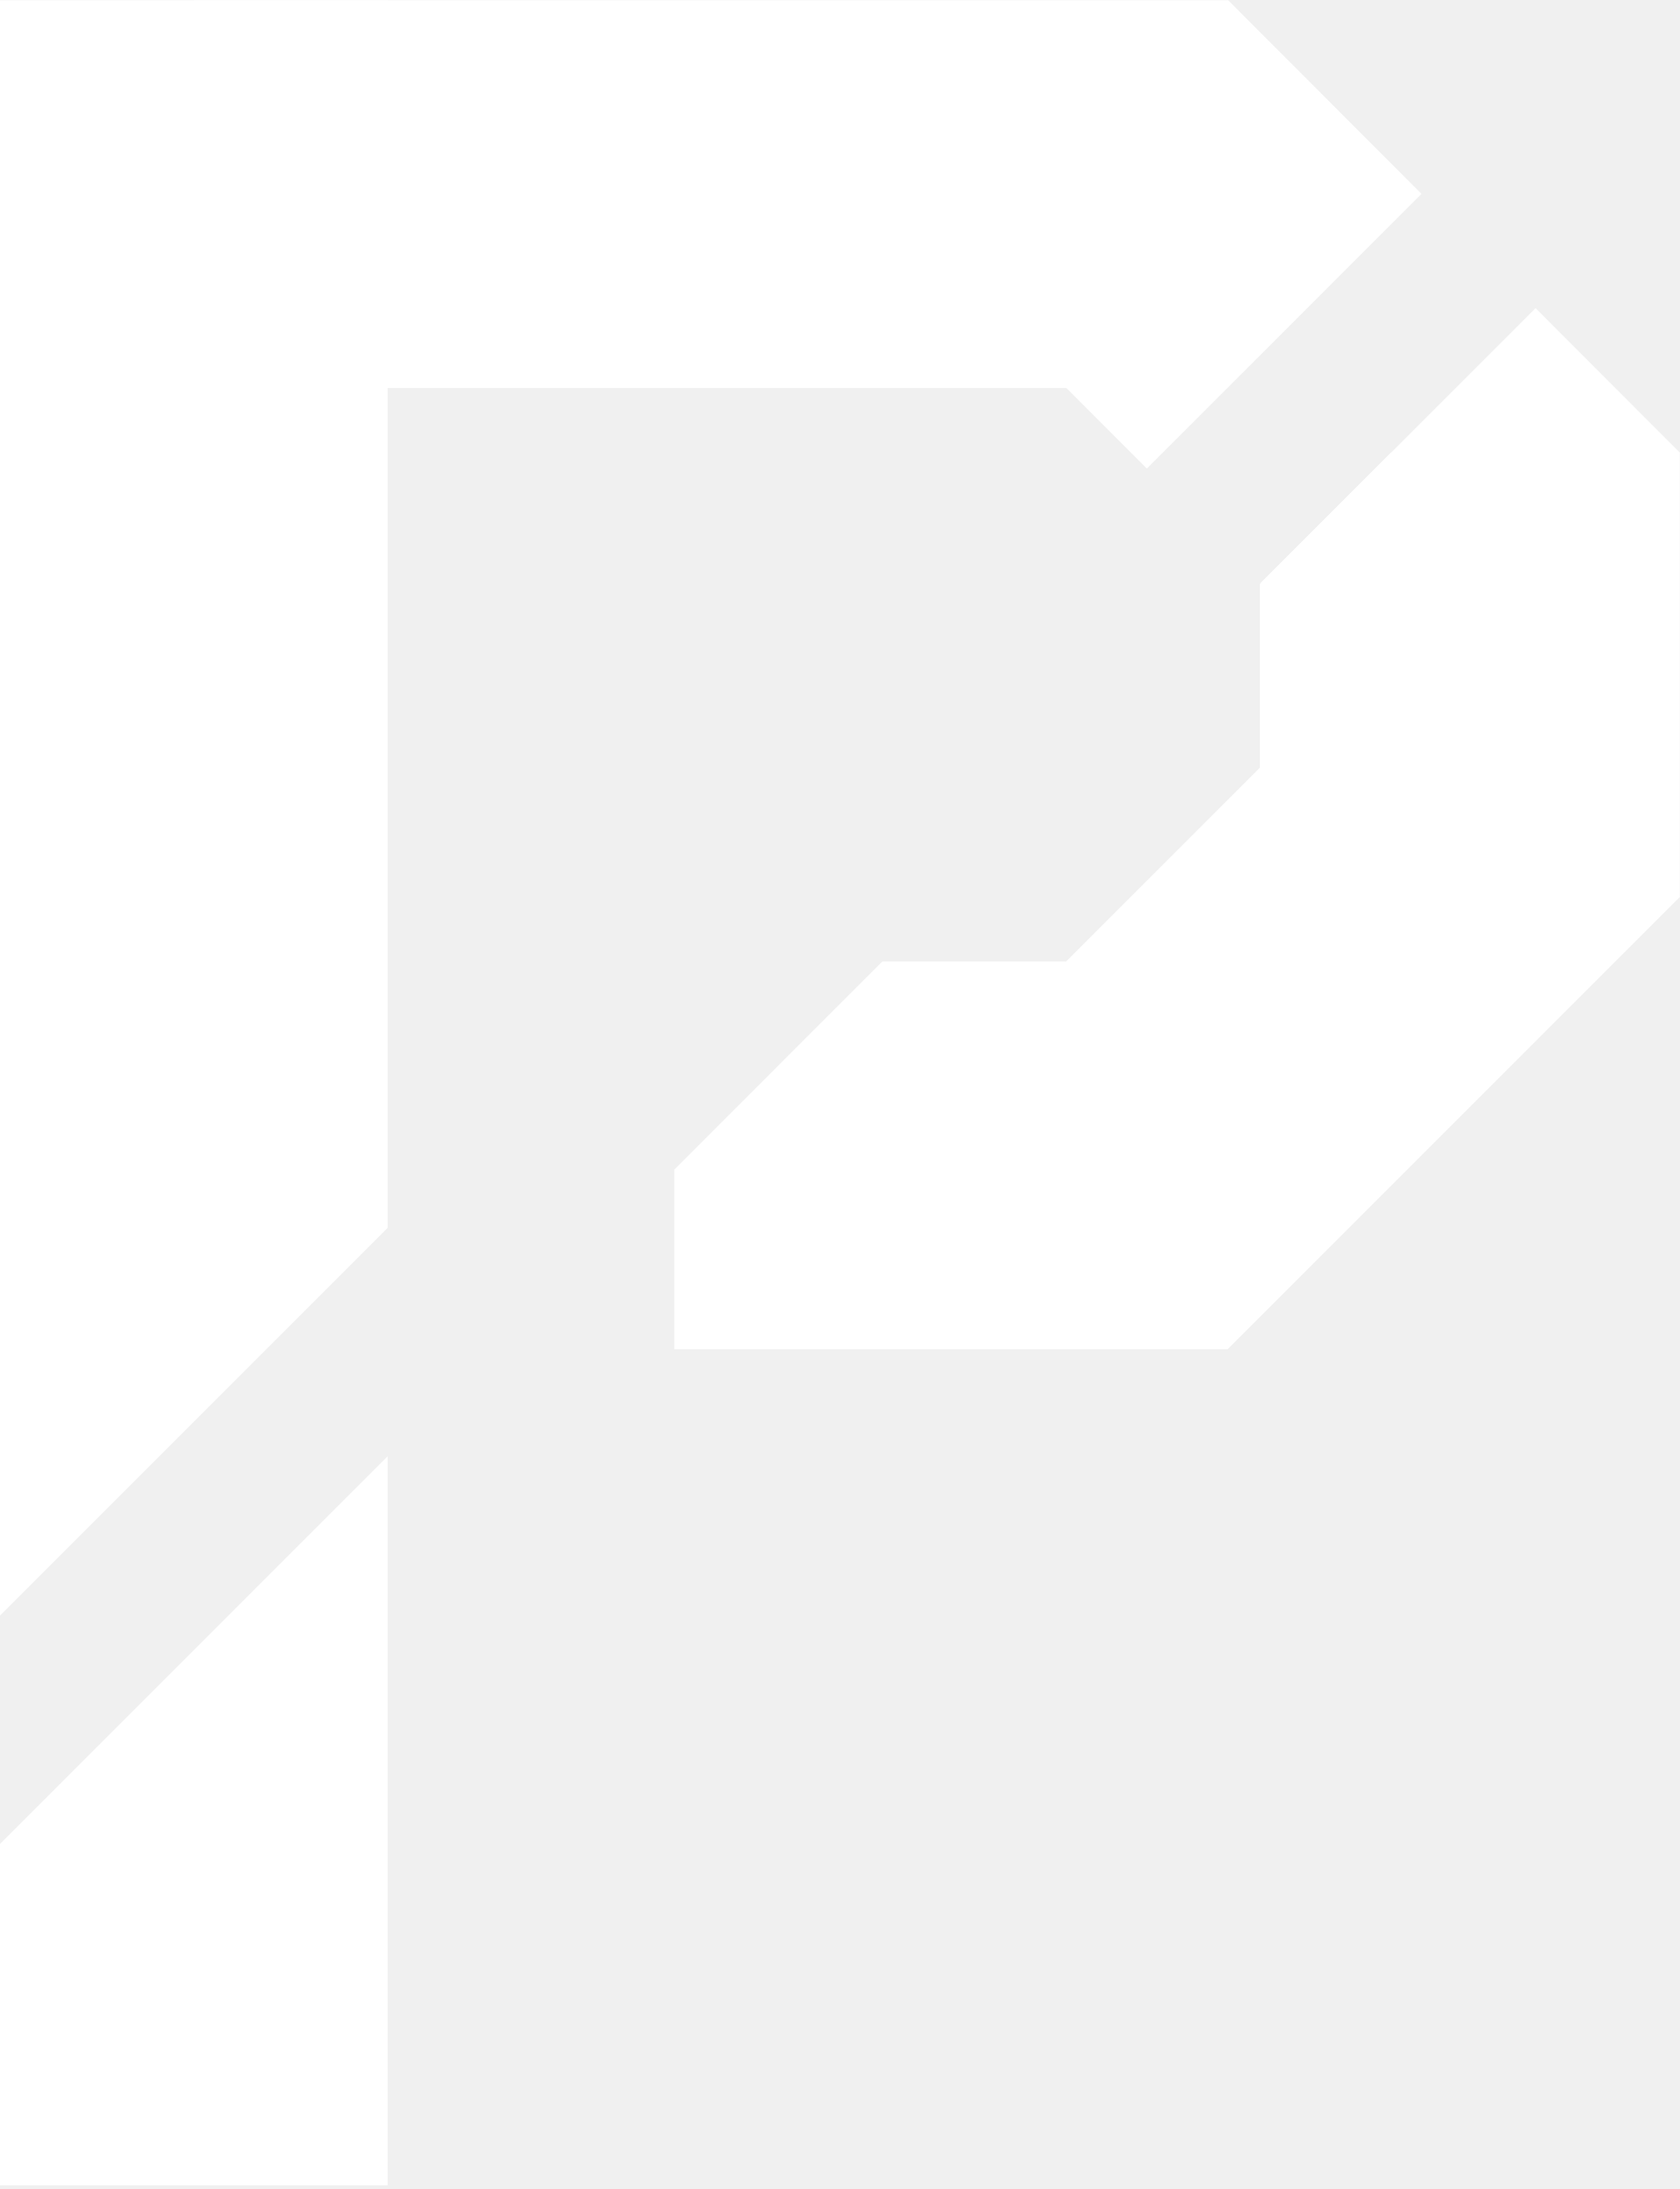
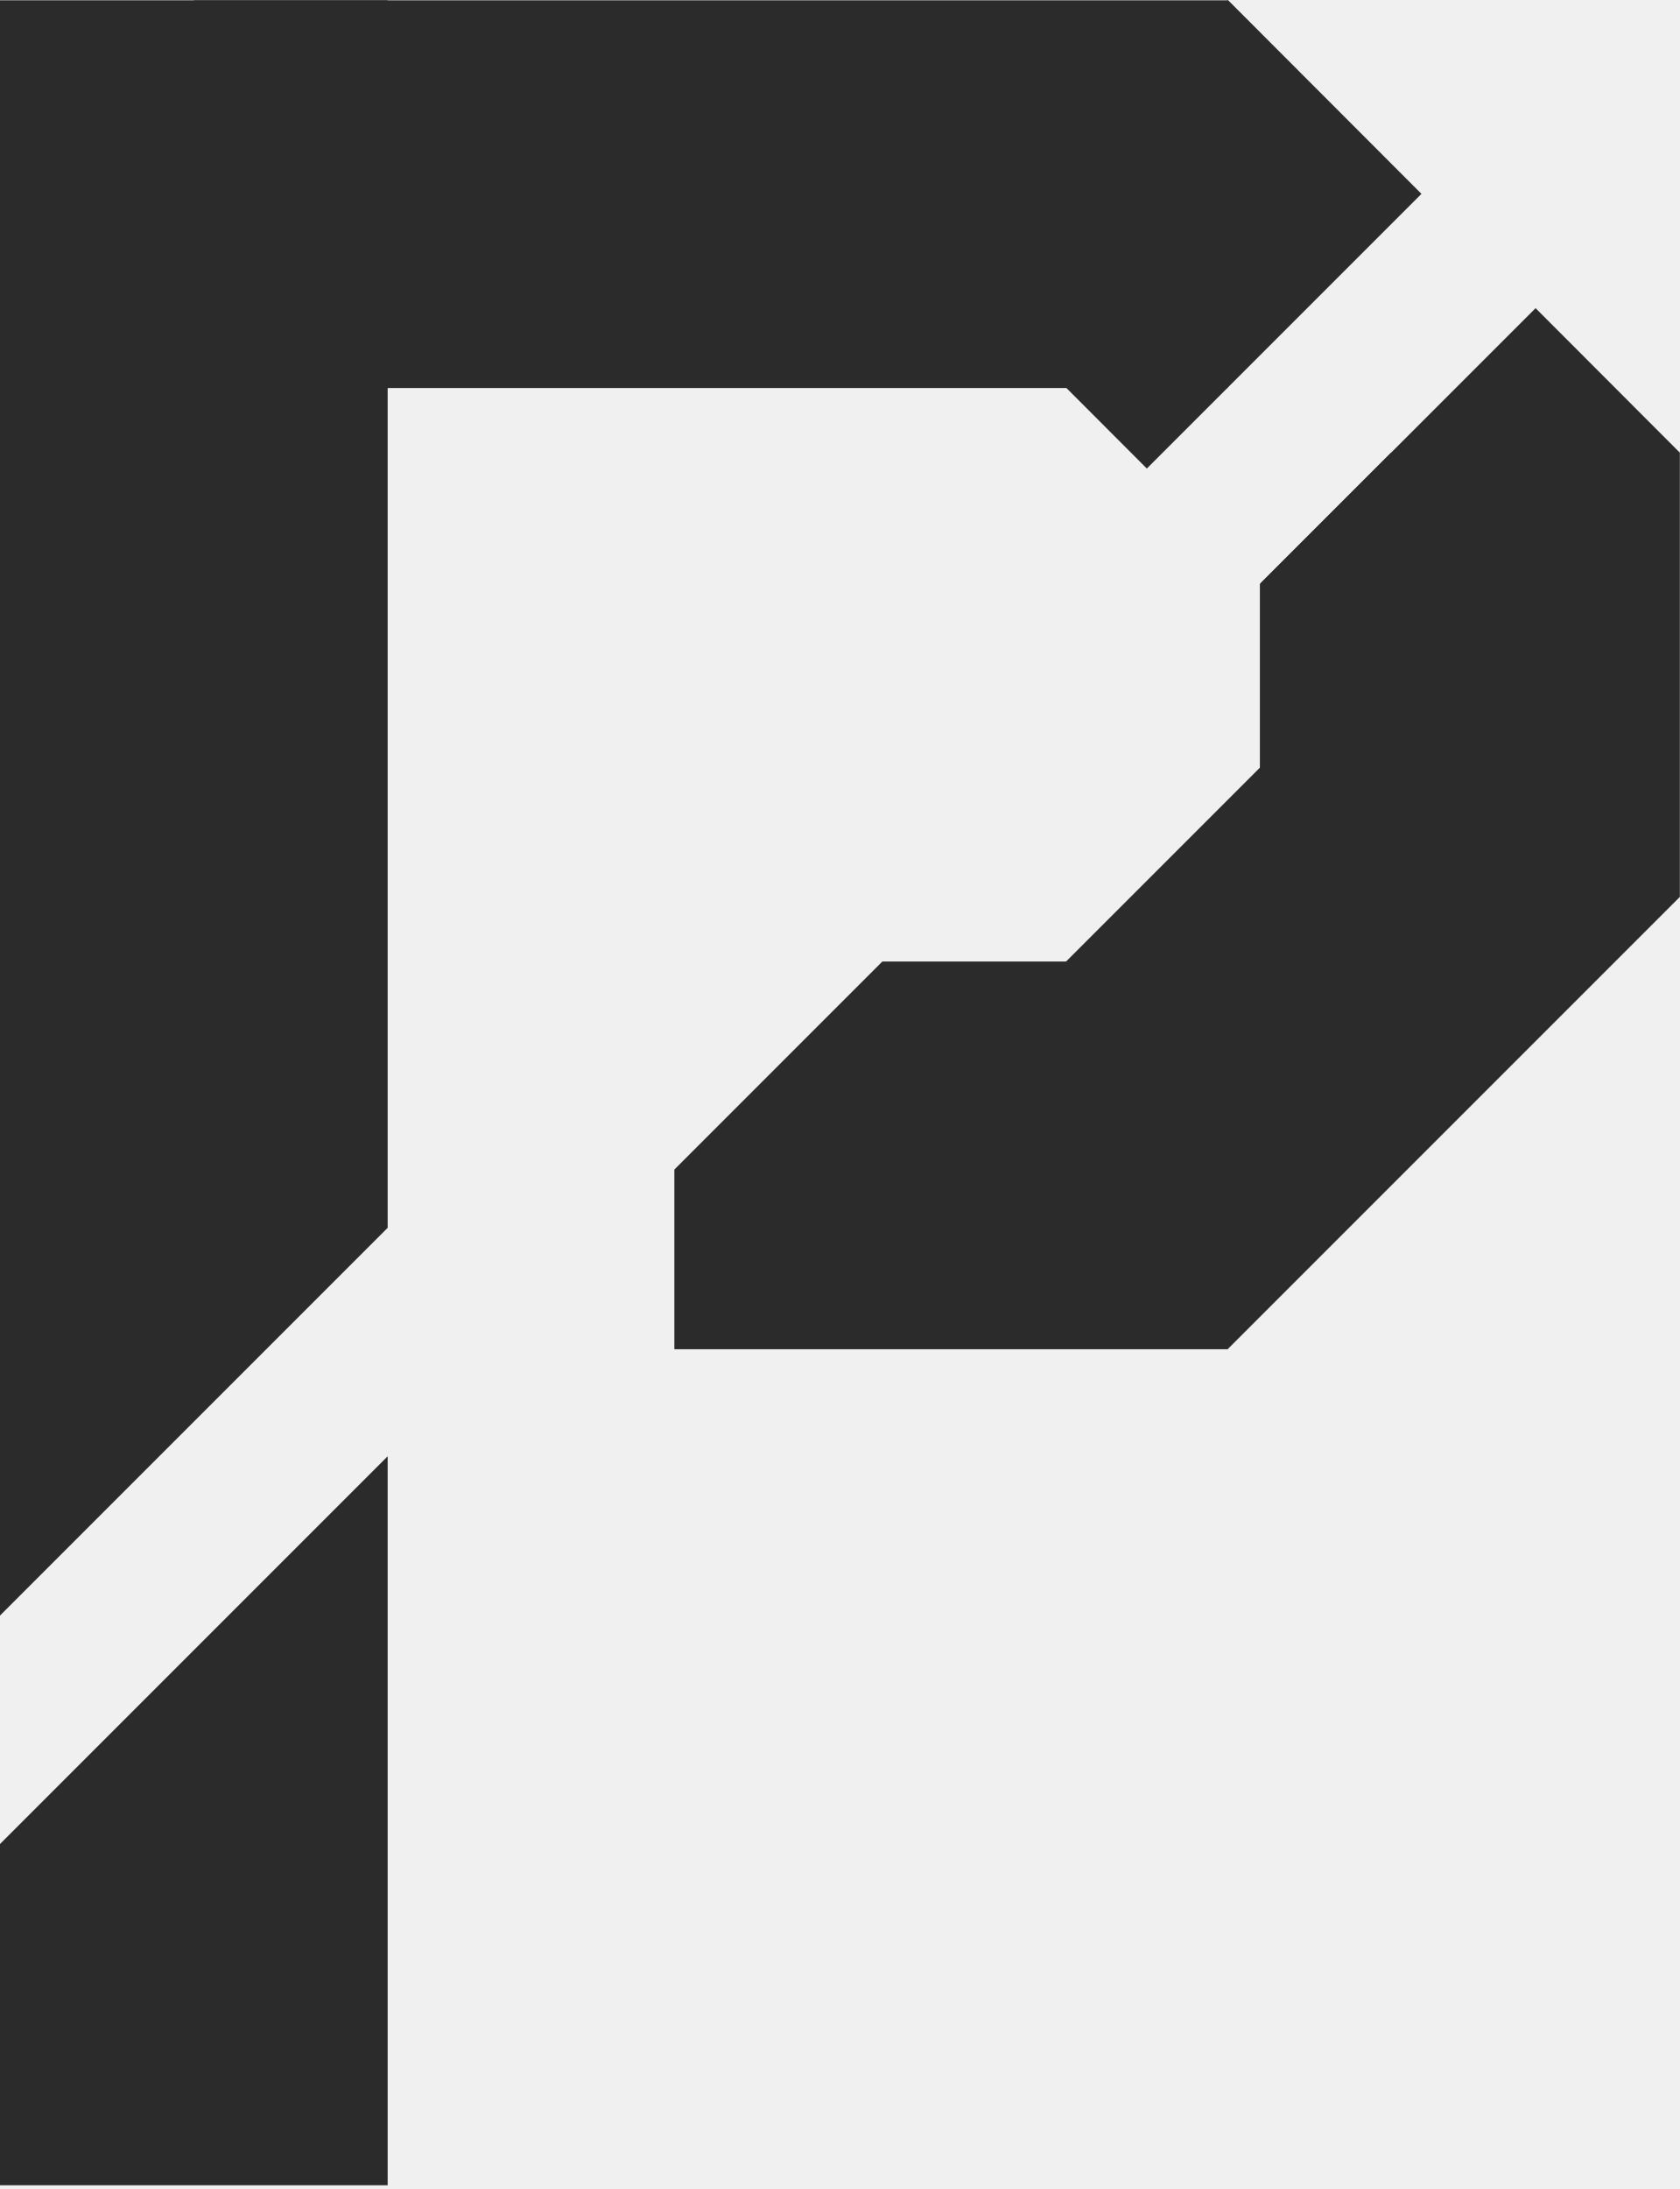
<svg xmlns="http://www.w3.org/2000/svg" width="416" height="542" viewBox="0 0 416 542" fill="none">
-   <rect x="48" y="96.078" width="96" height="256" transform="rotate(-90 48 96.0781)" fill="white" />
-   <rect x="236" y="266.077" width="158.391" height="96.168" transform="rotate(-45 236 266.077)" fill="white" />
-   <path d="M416 112.078L347.942 180.04L312.267 144.313L380.276 76.304L416 112.078ZM352.012 48L284.002 116.01L236.021 67.962L304.078 0L352.012 48Z" fill="white" />
-   <path d="M304 334.078H167V289.581L218.503 238.078H304V334.078Z" fill="white" />
-   <path d="M96 541.078H0V456.581L96 360.581V541.078ZM96 304.013L0 400.013V0.078H96V304.013Z" fill="white" />
-   <path d="M416 222.078H312V144.581L344.503 112.078H416V222.078Z" fill="white" />
+   <rect x="48" y="96.078" width="96" height="256" transform="rotate(-90 48 96.0781)" fill="#2B2B2B" />
+   <rect x="236" y="266.077" width="158.391" height="96.168" transform="rotate(-45 236 266.077)" fill="#2B2B2B" />
+   <path d="M416 112.078L347.942 180.04L312.267 144.313L380.276 76.304L416 112.078ZM352.012 48L284.002 116.01L236.021 67.962L304.078 0L352.012 48Z" fill="#2B2B2B" />
+   <path d="M304 334.078H167V289.581L218.503 238.078H304V334.078Z" fill="#2B2B2B" />
+   <path d="M96 541.078H0V456.581L96 360.581V541.078ZM96 304.013L0 400.013V0.078H96V304.013Z" fill="#2B2B2B" />
+   <path d="M416 222.078H312V144.581L344.503 112.078H416V222.078Z" fill="#2B2B2B" />
</svg>
